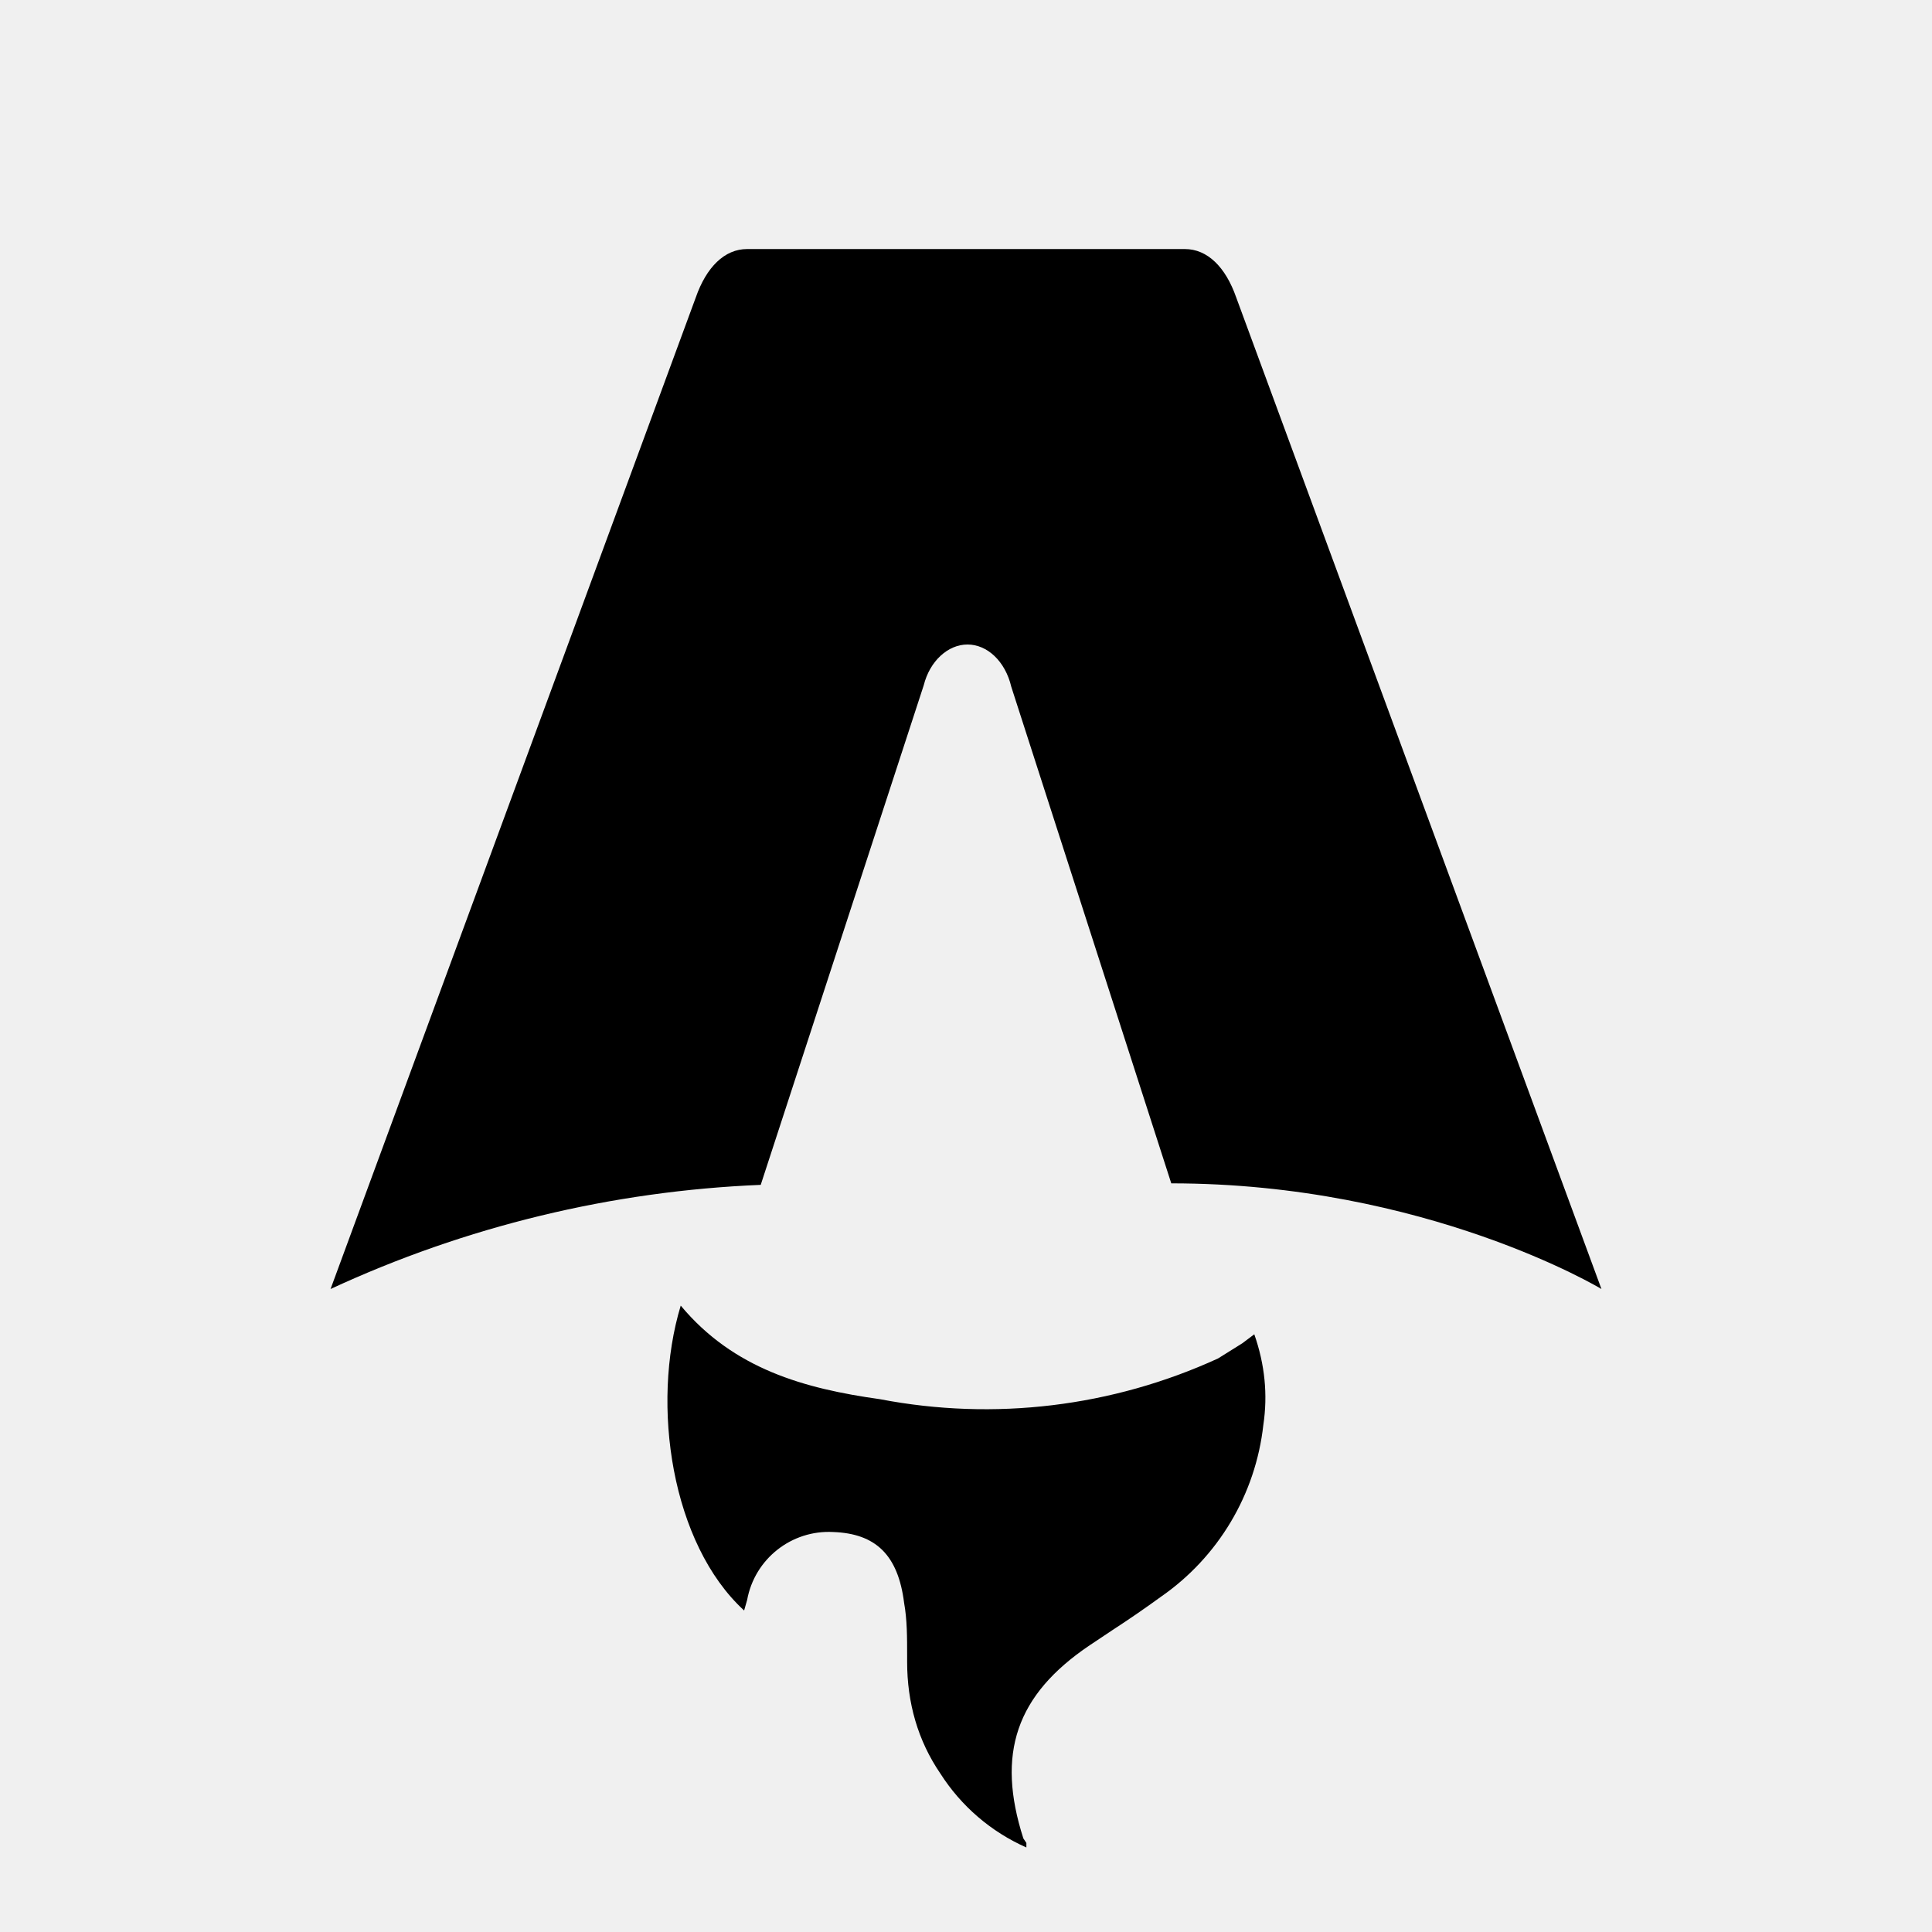
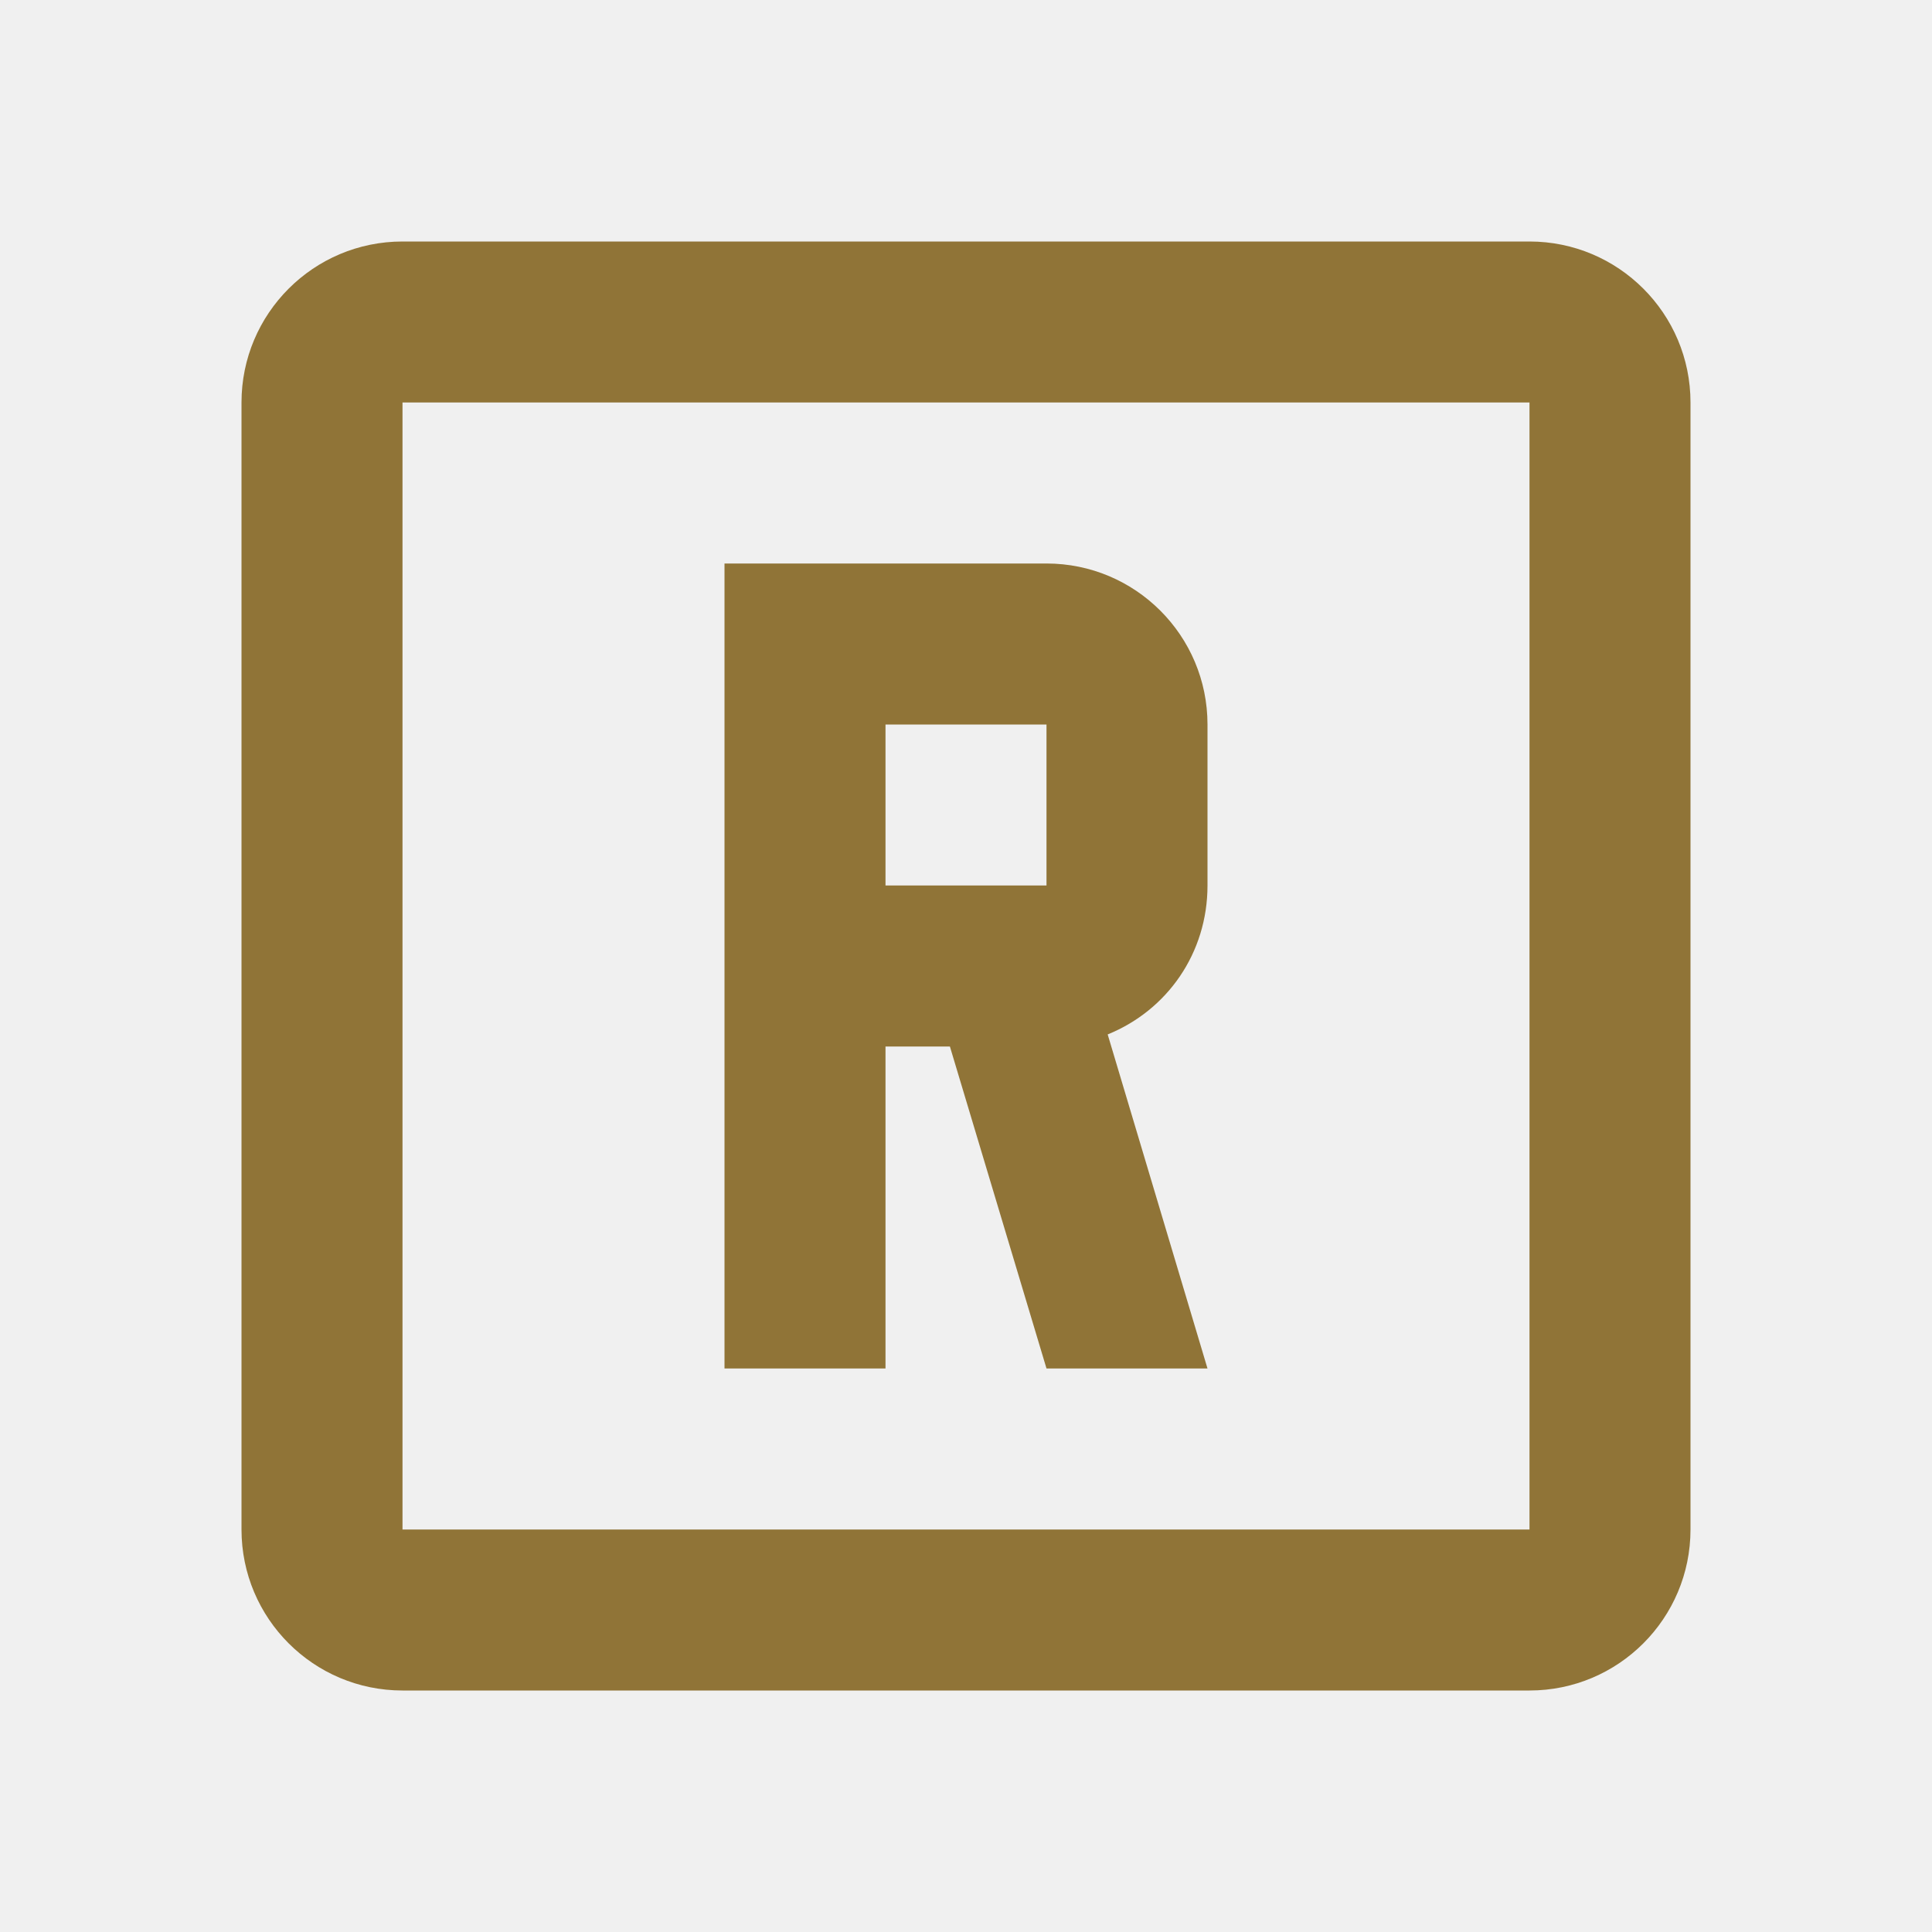
- <svg xmlns="http://www.w3.org/2000/svg" fill="none" viewBox="0 0 128 128">
-   <path d="M50.4 78.5a75.1 75.1 0 0 0-28.5 6.9l24.2-65.7c.7-2 1.9-3.2 3.4-3.2h29c1.5 0 2.7 1.2 3.4 3.2l24.2 65.7s-11.6-7-28.5-7L67 45.5c-.4-1.7-1.6-2.8-2.9-2.8-1.3 0-2.5 1.1-2.9 2.7L50.4 78.5Zm-1.1 28.2Zm-4.2-20.2c-2 6.6-.6 15.8 4.2 20.2a17.5 17.5 0 0 1 .2-.7 5.5 5.5 0 0 1 5.7-4.5c2.8.1 4.3 1.5 4.7 4.7.2 1.1.2 2.3.2 3.5v.4c0 2.7.7 5.2 2.2 7.4a13 13 0 0 0 5.7 4.9v-.3l-.2-.3c-1.8-5.6-.5-9.5 4.4-12.8l1.5-1a73 73 0 0 0 3.2-2.2 16 16 0 0 0 6.8-11.4c.3-2 .1-4-.6-6l-.8.6-1.6 1a37 37 0 0 1-22.4 2.7c-5-.7-9.7-2-13.2-6.2Z" />
-   <style>
-         path { fill: #000; }
-         @media (prefers-color-scheme: dark) {
-             path { fill: #FFF; }
-         }
-     </style>
+ <svg xmlns="http://www.w3.org/2000/svg" viewBox="0 0 24 24">
+   <path fill="#907437" d="M9 7h4a2 2 0 0 1 2 2v2c0 .84-.5 1.55-1.24 1.85L15 17h-2l-1.2-4H11v4H9zm2 2v2h2V9zM5 3h14a2 2 0 0 1 2 2v14a2 2 0 0 1-2 2H5a2 2 0 0 1-2-2V5a2 2 0 0 1 2-2m0 2v14h14V5z" />
</svg>
